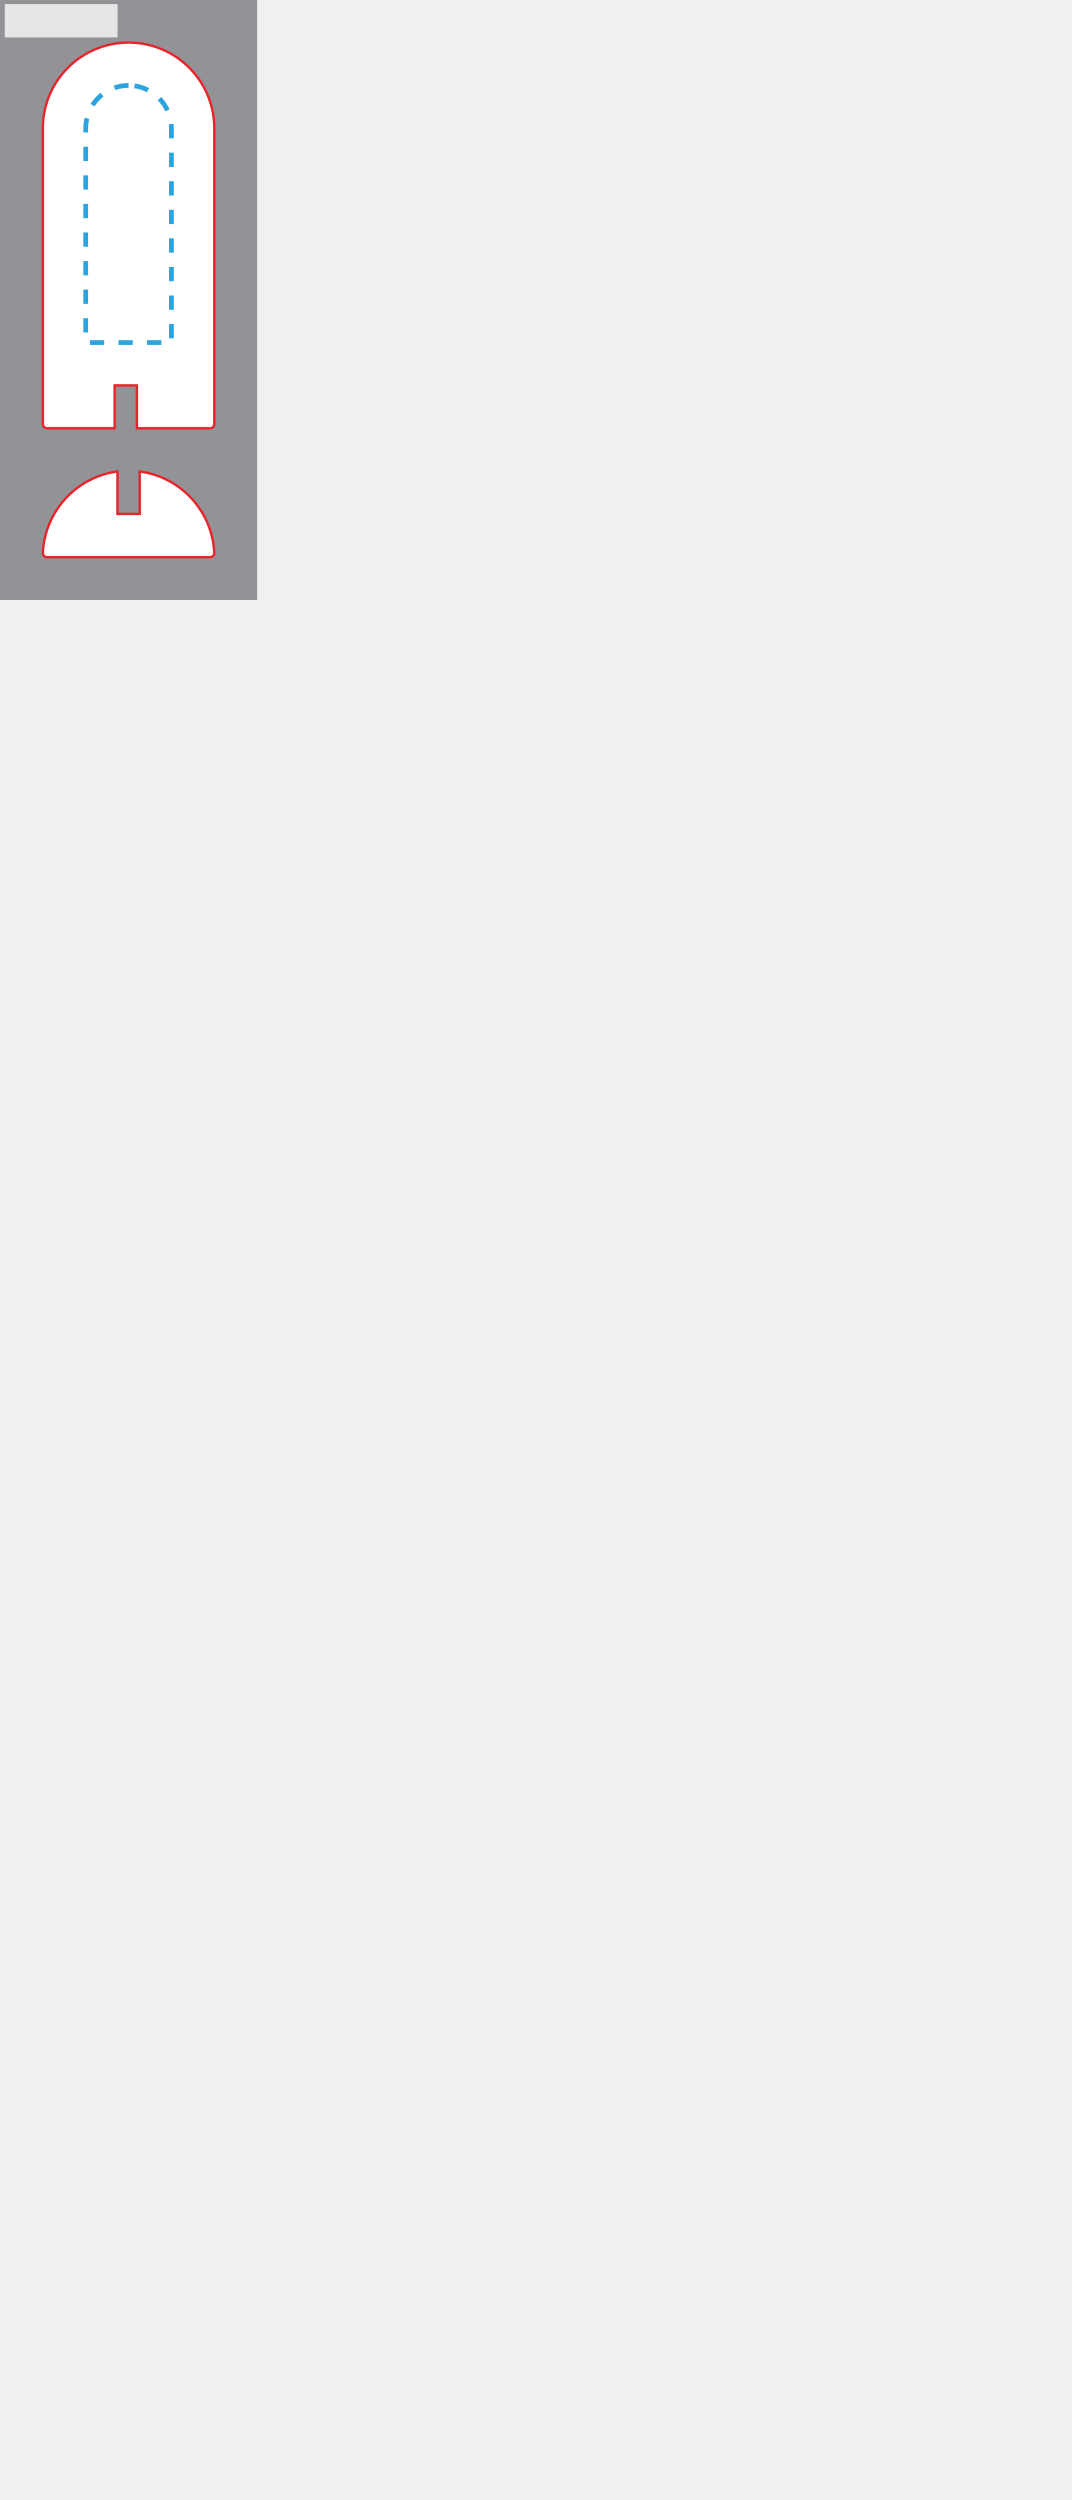
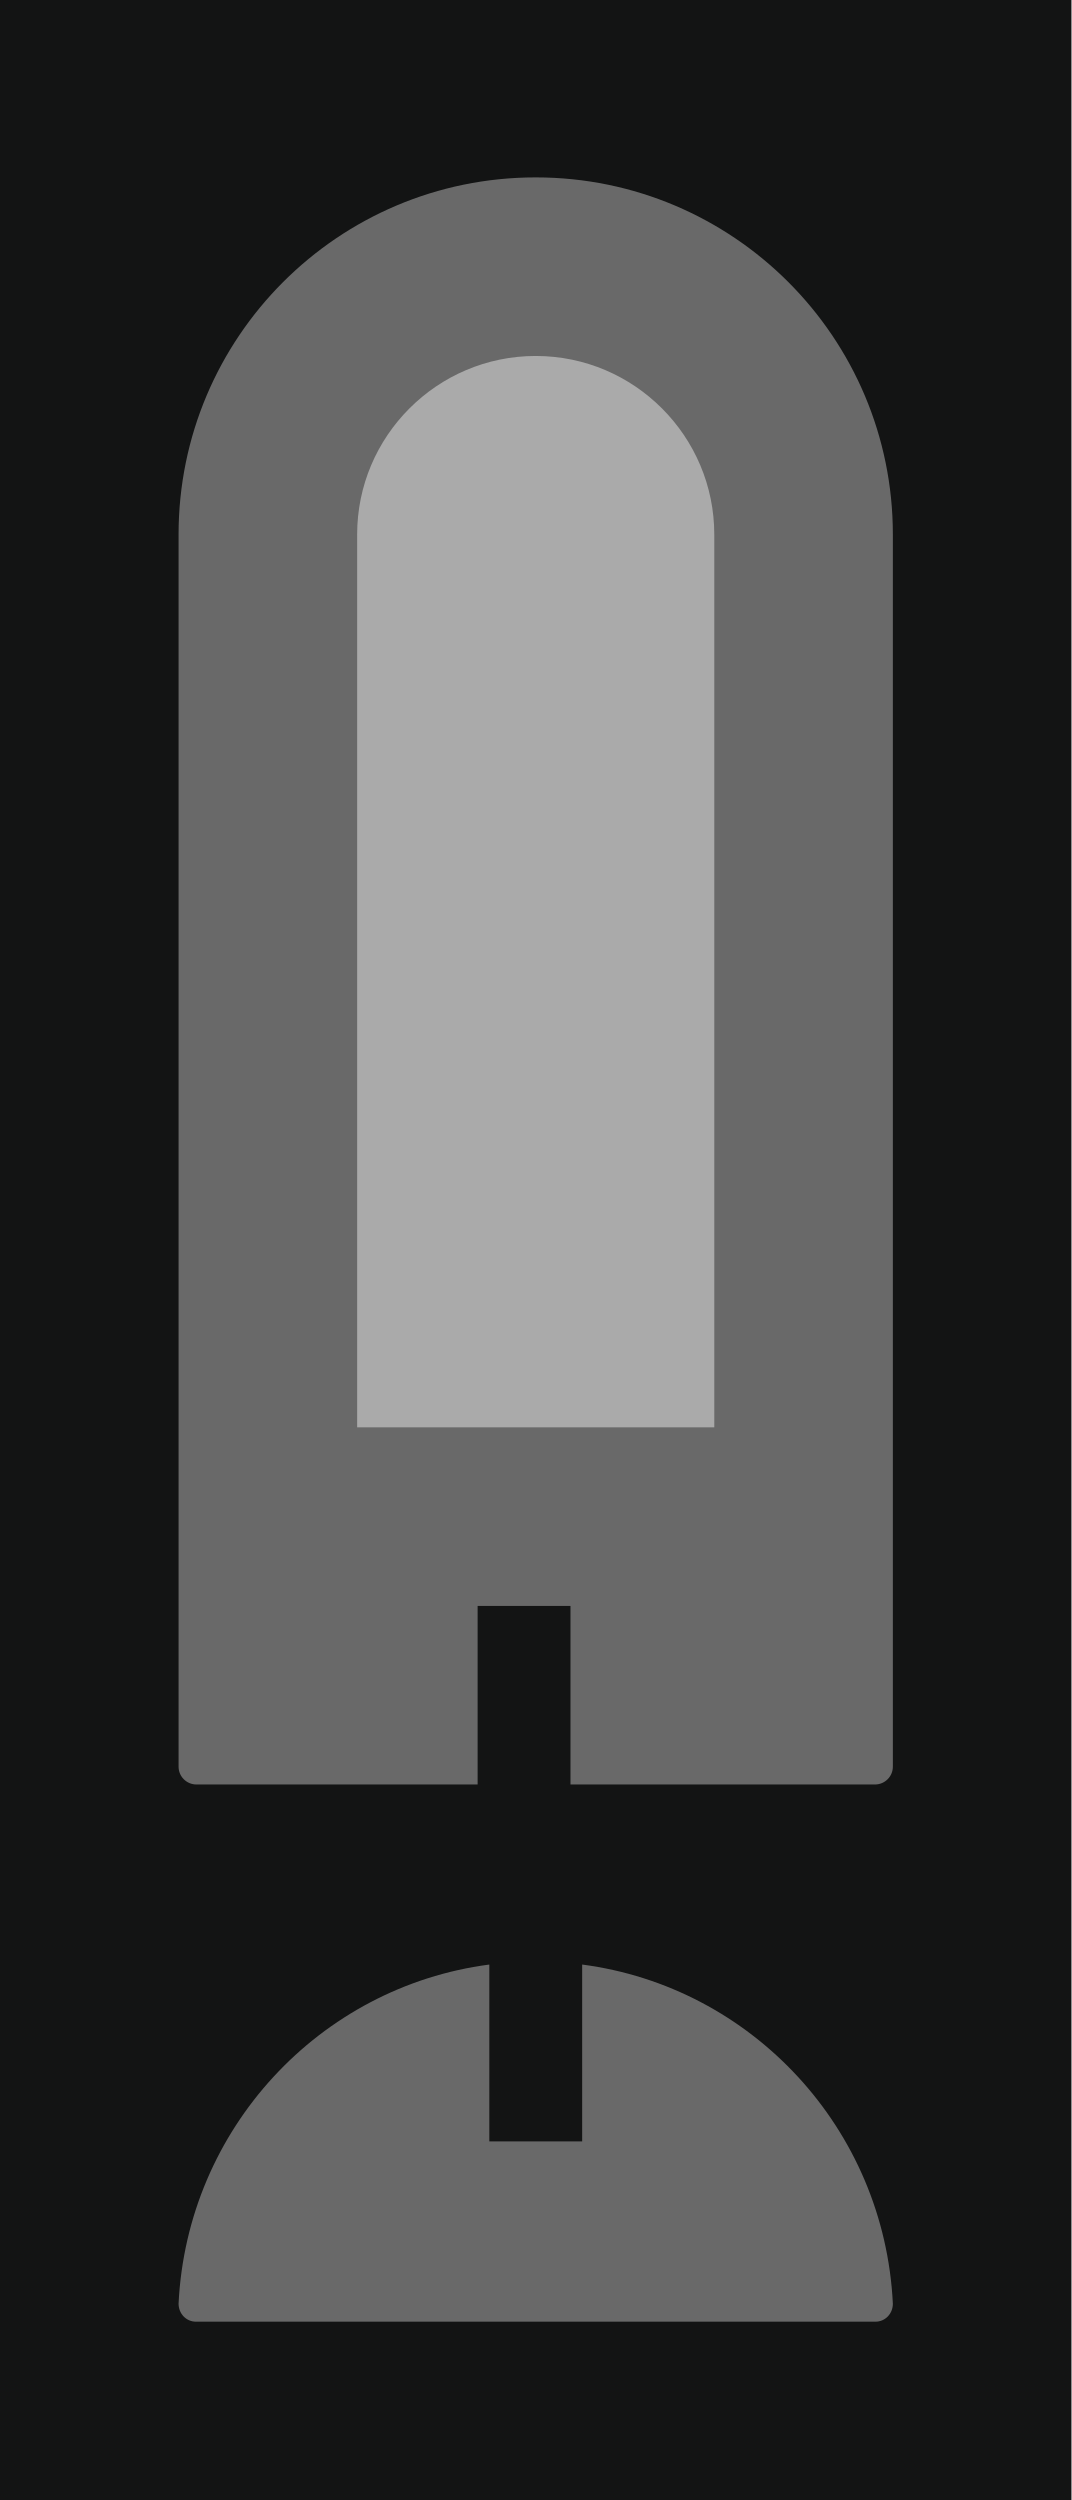
- <svg xmlns="http://www.w3.org/2000/svg" version="1.1" x="0px" y="0px" width="225" height="525" viewBox="0 0 225 525" enable-background="new 0 0 54 126" xml:space="preserve">
-   <g id="Guidelines">
-     <polygon fill="#919396" points="0,0 0,126 54,126 54,0 0,0  " />
-     <path fill="#FFFFFF" stroke="#EA222A" stroke-width="0.5" d="M29.341,99.013v8.915h-4.679v-8.915   c-8.554,1.121-15.23,8.271-15.662,17.091c0,0.502,0.382,0.909,0.88,0.909h34.24c0.498,0,0.88-0.405,0.88-0.907   C44.569,107.283,37.895,100.135,29.341,99.013z" />
-     <path fill="#FFFFFF" stroke="#EA222A" stroke-width="0.5" d="M27.019,8.941C36.952,8.951,45,17.006,45,26.941v62.098   c0,0.496-0.403,0.899-0.9,0.899H28.752v-9h-4.68v9H9.9c-0.498,0-0.9-0.403-0.9-0.899V26.941c0-9.936,8.048-17.99,17.981-18" />
-     <path fill="#FFFFFF" stroke="#2BA4DD" stroke-dasharray="3" d="M26.99,17.941c-4.957,0.005-8.99,4.042-8.99,9v44.996h6.072h4.68H36   V26.941c0-4.958-4.033-8.995-8.99-9" />
-   </g>
-   <g id="Delete_This_Layer">
-     <rect x="1.001" y="0.864" fill="#E7E5E5" width="23.694" height="6.999" />
-   </g>
+ <svg xmlns="http://www.w3.org/2000/svg" version="1.1" x="0px" y="0px" width="225" height="525" viewBox="0 0 225 525" enable-background="new 0 0 54 126" xml:space="preserve" id="svg3">
+   <defs id="defs3">
+ 
+ 
+ 
+ 	
+ 	
+ 
+ 	
+ 	
+ 	
+ 	
+ </defs>
+   <polygon fill="#919396" points="0,0 0,126 54,126 54,0 " id="polygon1" transform="matrix(4.166667,0,0,4.166667,-9e-7,-2.1e-6)" style="fill:#131414;fill-opacity:1" />
+   <path id="clipping" style="stroke:none;fill:#696969;fill-opacity:1" d="M 112.42 37.254 C 71.032 37.296 37.5 70.854 37.5 112.254 L 37.5 370.996 C 37.5 373.063 39.175 374.742 41.25 374.742 L 100.301 374.742 L 100.301 337.242 L 119.801 337.242 L 119.801 374.742 L 183.75 374.742 C 185.821 374.742 187.5 373.063 187.5 370.996 L 187.5 112.254 C 187.5 70.858 153.968 37.296 112.58 37.254 L 112.42 37.254 z M 102.758 412.555 C 67.116 417.226 39.3 447.018 37.5 483.768 C 37.5 485.859 39.091 487.555 41.166 487.555 L 183.834 487.555 C 185.909 487.555 187.5 485.867 187.5 483.775 C 185.704 447.013 157.896 417.23 122.254 412.555 L 122.254 449.699 L 102.758 449.699 L 102.758 412.555 z " />
+   <path fill="#ffffff" stroke="#2ba4dd" stroke-dasharray="12.5" d="M 112.458,74.754 C 91.804,74.775 75,91.596 75,112.254 V 299.738 h 25.3 19.5 30.2 V 112.254 C 150,91.596 133.196,74.775 112.542,74.754" id="path3" style="stroke-width:4.167;fill:#aaaaaa;fill-opacity:1;stroke:none" />
</svg>
